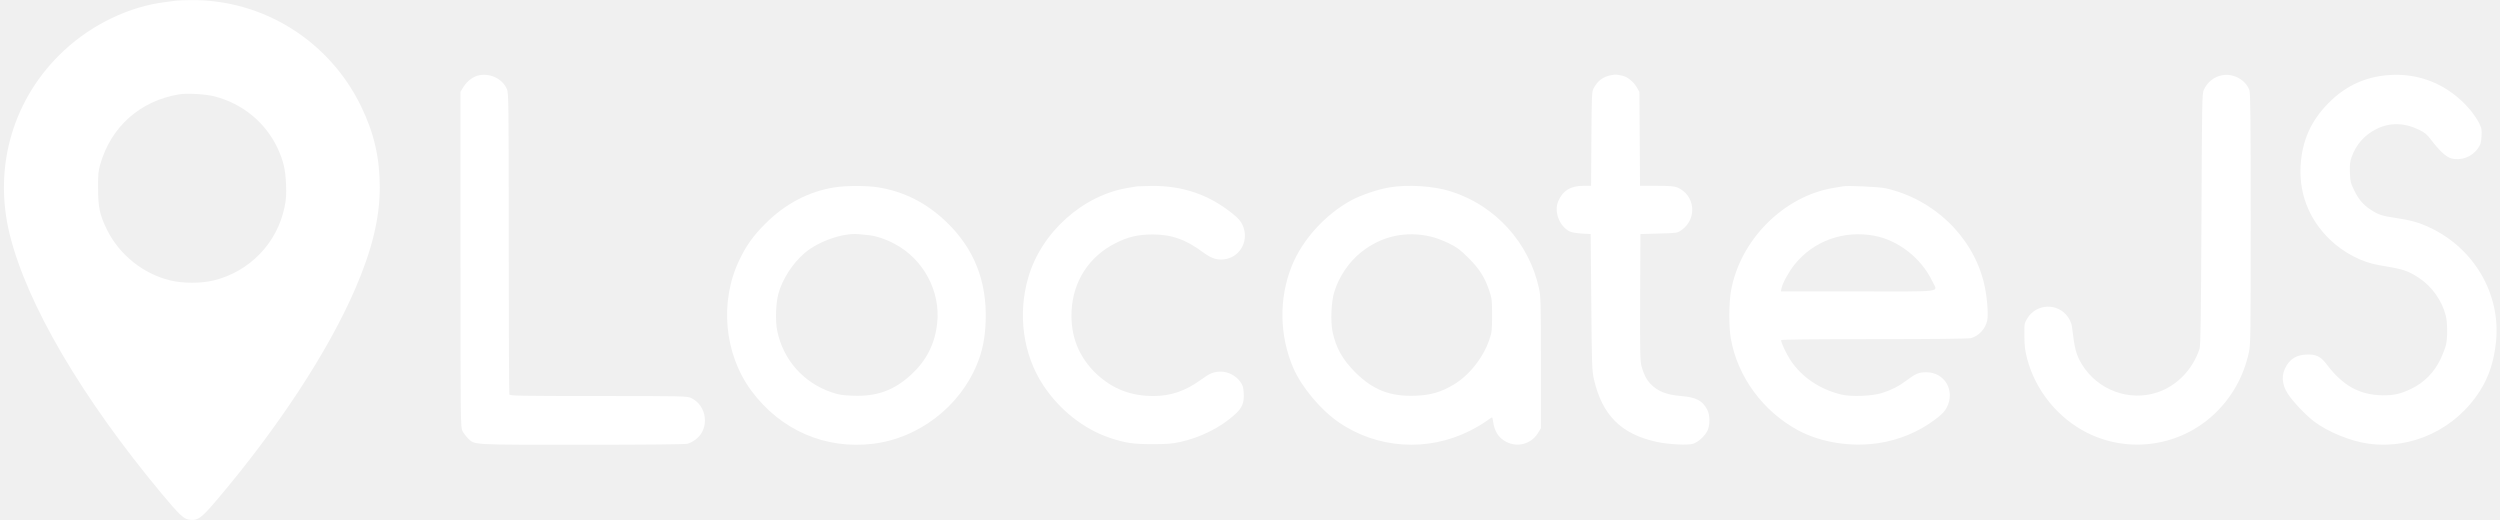
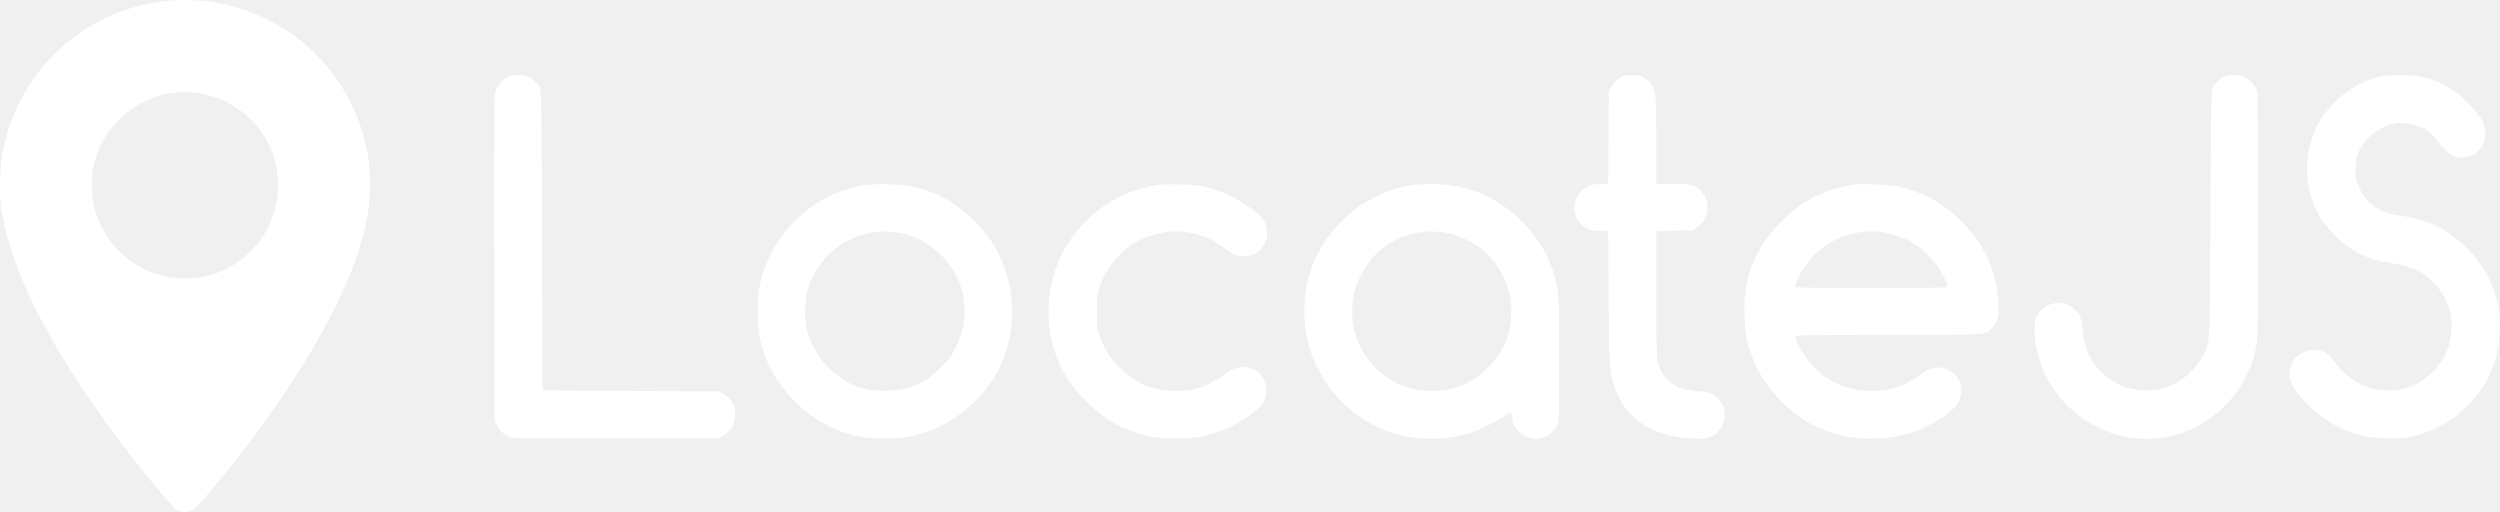
- <svg version="1.0" viewBox="0 0 2462 512" preserveAspectRatio="xMidYMid meet">
-   <g transform="translate(0,512) scale(0.1,-0.1)" fill="#000000" stroke="none" id="g2067" style="fill:#ffffff">
-     <path d="M1740 5114 c-14 -2 -65 -9 -115 -15 -351 -43 -716 -218 -993 -475 -501 -465 -701 -1141 -537 -1810 169 -688 710 -1611 1500 -2559 165 -197 210 -241 259 -251 90 -16 125 7 280 191 605 712 1099 1467 1364 2080 166 384 242 697 242 1000 0 291 -56 535 -185 800 -315 647 -969 1053 -1682 1044 -59 -1 -119 -3 -133 -5z m372 -943 c279 -72 505 -259 624 -515 55 -120 75 -207 81 -351 4 -106 1 -148 -15 -225 -73 -355 -344 -635 -698 -722 -124 -30 -304 -30 -429 1 -264 64 -498 251 -620 496 -72 145 -89 222 -89 410 -1 138 2 171 22 239 107 370 394 624 777 687 78 13 261 2 347 -20z" id="path2049" style="fill:#ffffff" />
-     <path d="M4720 4379 c-58 -11 -118 -55 -155 -114 l-30 -48 0 -1651 c0 -1608 1 -1652 19 -1690 11 -21 35 -53 54 -72 69 -67 18 -64 1126 -64 659 0 1014 4 1038 10 21 6 57 25 80 43 139 105 113 334 -47 408 -38 18 -84 19 -911 19 -786 0 -872 2 -878 16 -3 9 -6 680 -6 1492 0 1407 -1 1479 -19 1517 -44 98 -159 155 -271 134z" id="path2051" style="fill:#ffffff" />
-     <path d="M15863 4379 c-77 -15 -130 -55 -169 -129 -18 -32 -19 -69 -22 -497 l-3 -463 -77 0 c-125 0 -203 -48 -247 -153 -42 -101 10 -241 110 -295 18 -10 66 -18 120 -22 l90 -5 6 -670 c5 -630 7 -675 26 -760 81 -353 268 -540 615 -616 118 -26 312 -36 362 -19 49 16 111 72 139 124 28 56 29 156 0 211 -47 90 -107 122 -257 135 -150 13 -231 46 -303 121 -41 44 -68 99 -88 175 -13 52 -15 148 -13 680 l3 619 181 5 c179 5 181 5 222 33 160 112 137 347 -42 422 -26 11 -78 15 -200 15 l-165 0 -3 463 -3 462 -28 48 c-33 56 -95 104 -146 113 -20 3 -43 7 -51 9 -8 1 -34 -1 -57 -6z" id="path2053" style="fill:#ffffff" />
-     <path d="M21883 4379 c-79 -15 -146 -68 -180 -144 -17 -38 -18 -114 -23 -1275 -5 -988 -8 -1243 -19 -1275 -67 -204 -223 -365 -415 -429 -278 -93 -590 23 -744 277 -57 95 -71 148 -98 374 -3 25 -19 62 -38 90 -98 142 -310 136 -401 -12 -29 -48 -30 -51 -29 -174 1 -100 7 -146 27 -223 82 -312 302 -584 589 -729 415 -209 918 -135 1257 186 171 162 287 369 338 605 17 80 18 163 18 1315 0 987 -3 1237 -13 1267 -36 101 -157 168 -269 147z" id="path2055" style="fill:#ffffff" />
-     <path d="M23503 4379 c-207 -19 -387 -100 -538 -241 -184 -172 -281 -363 -305 -603 -30 -298 70 -569 289 -778 134 -128 312 -220 478 -248 239 -39 284 -53 395 -126 126 -82 226 -223 263 -368 18 -69 20 -211 4 -287 -6 -29 -31 -95 -56 -147 -61 -128 -160 -228 -283 -288 -108 -52 -172 -67 -286 -66 -225 3 -391 94 -548 301 -62 84 -110 106 -210 100 -87 -6 -143 -37 -186 -105 -56 -88 -52 -187 12 -283 53 -81 175 -208 256 -270 136 -103 359 -195 536 -219 432 -60 866 147 1103 527 86 137 135 291 154 479 47 467 -215 918 -655 1123 -100 48 -199 75 -336 94 -126 18 -173 33 -245 82 -74 48 -120 104 -163 194 -33 67 -37 85 -40 170 -3 77 1 106 17 154 43 122 129 219 245 276 131 65 274 62 414 -6 61 -29 82 -47 120 -97 83 -109 152 -174 202 -187 94 -25 201 13 259 94 30 42 35 57 39 122 4 68 2 79 -26 137 -18 34 -58 92 -89 129 -212 247 -503 367 -820 337z" id="path2057" style="fill:#ffffff" />
-     <path d="M8220 3275 c-256 -40 -489 -163 -685 -360 -117 -117 -188 -216 -255 -358 -196 -409 -148 -925 120 -1286 288 -388 727 -579 1200 -521 447 55 852 366 1022 784 54 132 79 256 85 426 13 392 -115 714 -388 975 -195 187 -416 299 -671 340 -112 18 -312 18 -428 0z m327 -470 c81 -8 169 -37 264 -87 284 -150 454 -469 418 -784 -22 -200 -105 -363 -252 -500 -170 -158 -340 -220 -577 -211 -105 4 -139 9 -212 34 -277 95 -476 321 -534 606 -20 96 -14 268 11 362 39 145 139 300 260 404 133 114 376 199 530 185 17 -2 58 -6 92 -9z" id="path2059" style="fill:#ffffff" />
-     <path d="M11200 3285 c-8 -2 -49 -9 -90 -15 -446 -72 -856 -439 -984 -884 -105 -362 -51 -757 146 -1057 160 -244 398 -433 655 -520 153 -52 232 -63 423 -63 141 0 194 4 270 21 207 46 402 144 543 273 71 65 91 113 85 209 -3 59 -9 77 -35 113 -42 58 -118 98 -188 98 -72 0 -108 -14 -200 -81 -152 -110 -296 -159 -467 -159 -221 0 -401 70 -556 214 -178 167 -262 377 -249 626 15 291 173 535 432 665 125 63 222 86 365 86 189 0 327 -49 498 -176 88 -65 149 -82 230 -65 147 32 224 194 158 335 -16 36 -42 66 -92 106 -234 191 -494 281 -804 278 -69 -1 -132 -3 -140 -4z" id="path2061" style="fill:#ffffff" />
-     <path d="M13681 3274 c-110 -18 -277 -75 -369 -124 -260 -140 -488 -392 -592 -653 -126 -317 -121 -680 16 -1000 80 -186 269 -413 447 -535 379 -261 874 -294 1289 -86 51 25 121 66 155 90 34 24 64 44 67 44 2 0 8 -21 11 -47 10 -69 37 -123 77 -159 115 -101 284 -77 363 50 l30 49 0 646 c0 593 -2 653 -19 731 -98 451 -431 817 -868 955 -171 54 -421 70 -607 39z m414 -485 c44 -10 123 -40 175 -66 80 -40 111 -63 191 -143 107 -106 161 -190 206 -325 25 -74 27 -93 27 -240 0 -147 -2 -167 -27 -240 -59 -176 -200 -354 -355 -445 -122 -72 -225 -102 -372 -107 -250 -10 -420 57 -595 232 -124 125 -188 238 -222 398 -21 102 -13 297 17 392 47 152 144 295 264 391 199 159 441 213 691 153z" id="path2063" style="fill:#ffffff" />
-     <path d="M18150 3285 c-8 -2 -49 -9 -90 -15 -494 -80 -927 -515 -1014 -1020 -20 -119 -21 -349 -1 -463 66 -377 316 -718 665 -906 221 -118 517 -166 788 -125 203 30 397 111 558 232 71 54 94 78 117 121 83 166 -22 345 -203 345 -73 0 -103 -12 -195 -81 -74 -56 -149 -94 -240 -123 -96 -31 -301 -39 -399 -16 -211 50 -391 170 -502 337 -41 62 -94 174 -94 199 0 7 301 10 918 10 570 0 930 4 952 10 78 22 143 92 160 174 14 68 -3 256 -35 381 -114 451 -494 814 -962 920 -62 15 -384 30 -423 20z m310 -487 c237 -45 462 -222 570 -449 52 -111 138 -99 -731 -99 l-761 0 7 33 c12 54 71 160 128 232 187 233 485 340 787 283z" id="path2065" style="fill:#ffffff" />
+ <svg version="1.0" viewBox="0 0 2499.454 511.752" preserveAspectRatio="xMidYMid meet">
+   <g transform="matrix(0.1,0,0,-0.1,-5.066667,511.8606)" fill="#000000" stroke="none" id="g2722" style="fill:#ffffff">
+     <path d="M 1680,5105 C 1318,5059 988,4917 711,4685 387,4415 163,4035 80,3614 52,3477 42,3197 59,3065 139,2455 531,1669 1206,763 1435,456 1742,81 1806,31 c 56,-44 143,-39 201,12 48,42 315,363 467,560 757,988 1193,1837 1267,2471 17,142 7,403 -21,540 -85,430 -317,817 -654,1091 -389,315 -894,461 -1386,400 z m 373,-920 c 355,-62 640,-315 743,-660 36,-122 44,-313 19,-436 -58,-289 -241,-528 -502,-659 -229,-114 -515,-126 -753,-32 -152,61 -305,175 -399,298 -63,84 -133,223 -161,324 -28,96 -38,290 -21,396 82,505 572,857 1074,769 z" id="path2704" style="fill:#ffffff" />
+     <path d="m 5156,4363 c -66,-17 -137,-96 -156,-173 -8,-32 -10,-516 -8,-1665 l 3,-1620 22,-40 c 25,-47 64,-85 113,-111 34,-18 79,-19 1071,-19 h 1036 l 48,30 c 75,47 109,101 113,185 2,38 -1,84 -8,105 -15,45 -59,96 -108,127 l -37,23 -885,5 -885,5 -5,1500 c -5,1375 -6,1503 -22,1530 -23,43 -77,91 -120,109 -35,15 -130,20 -172,9 z" id="path2706" style="fill:#ffffff" />
+     <path d="m 16280,4359 c -45,-19 -89,-59 -117,-107 l -28,-47 -3,-462 -3,-461 -88,-4 c -77,-3 -94,-7 -137,-33 -136,-85 -152,-277 -31,-380 50,-43 90,-55 184,-55 h 72 l 4,-667 c 5,-720 5,-730 61,-895 91,-272 300,-440 619,-497 107,-19 263,-25 311,-11 99,27 170,121 169,225 0,69 -18,117 -62,167 -41,47 -95,68 -195,74 -102,8 -189,29 -242,59 -53,31 -121,105 -143,158 -39,90 -41,131 -41,767 v 618 l 183,4 182,3 46,33 c 125,90 138,263 27,369 -58,56 -89,63 -273,63 h -165 v 424 c 0,245 -4,446 -10,477 -13,65 -48,118 -103,155 -35,24 -54,29 -117,31 -41,2 -86,-2 -100,-8 z" id="path2708" style="fill:#ffffff" />
+     <path d="m 22290,4354 c -42,-18 -95,-67 -118,-109 -16,-27 -17,-137 -22,-1260 -6,-1372 -1,-1270 -77,-1425 -49,-100 -169,-221 -268,-272 -106,-55 -174,-72 -295,-72 -178,-1 -328,60 -451,183 -115,115 -172,245 -188,426 -10,113 -21,142 -76,197 -108,107 -289,84 -370,-46 -26,-42 -30,-61 -33,-130 -8,-180 59,-414 166,-580 349,-543 1038,-697 1561,-349 223,149 392,379 465,635 45,155 47,253 44,1488 -3,1088 -4,1157 -21,1191 -25,50 -74,98 -122,120 -49,23 -146,24 -195,3 z" id="path2710" style="fill:#ffffff" />
+     <path d="m 23855,4353 c -229,-49 -447,-200 -587,-406 -194,-286 -203,-695 -22,-999 67,-112 221,-267 329,-329 138,-80 216,-106 405,-134 242,-36 426,-163 520,-360 46,-97 60,-159 60,-273 0,-179 -63,-328 -189,-452 -80,-79 -152,-123 -261,-161 -84,-29 -241,-31 -345,-5 -147,38 -279,134 -391,287 -53,71 -107,99 -190,99 -165,0 -284,-159 -232,-311 45,-134 261,-346 453,-446 178,-92 325,-127 540,-126 141,0 172,3 260,27 116,30 293,115 379,180 279,212 424,469 456,808 32,337 -84,648 -334,893 -194,189 -385,281 -670,320 -215,30 -346,131 -416,322 -19,53 -22,77 -18,161 3,87 7,106 38,168 78,159 254,274 421,274 69,0 196,-36 251,-71 27,-18 70,-59 95,-93 114,-151 187,-197 286,-181 181,30 263,218 166,381 -19,31 -72,97 -118,146 -141,149 -307,244 -493,282 -97,20 -298,20 -393,-1 z" id="path2712" style="fill:#ffffff" />
+     <path d="m 8660,3261 c -504,-93 -917,-501 -1016,-1006 -24,-123 -24,-377 -1,-498 49,-248 168,-466 353,-651 190,-190 419,-312 674,-357 97,-17 353,-17 450,0 316,56 605,236 803,500 89,119 136,208 182,344 123,368 71,787 -137,1104 -164,249 -411,440 -683,527 -170,54 -441,70 -625,37 z m 400,-473 c 244,-46 474,-237 574,-476 42,-99 58,-186 58,-307 0,-141 -19,-222 -83,-354 -45,-92 -62,-116 -148,-201 -161,-163 -309,-229 -531,-237 -237,-9 -407,53 -576,210 -127,119 -216,279 -245,442 -17,98 -7,282 21,370 47,152 144,295 264,391 192,154 420,209 666,162 z" id="path2714" style="fill:#ffffff" />
+     <path d="m 11600,3266 c -366,-65 -661,-261 -868,-575 -250,-379 -264,-924 -35,-1316 120,-205 342,-415 548,-518 78,-39 216,-85 312,-104 121,-24 375,-24 496,0 214,43 421,142 566,273 67,60 90,109 91,190 0,129 -86,223 -211,232 -74,6 -123,-12 -204,-73 -83,-63 -227,-133 -310,-150 -89,-19 -260,-19 -347,0 -154,32 -268,96 -394,220 -102,101 -156,187 -201,320 -24,73 -27,94 -27,235 -1,136 2,164 22,230 100,318 360,533 688,570 198,22 399,-34 556,-155 31,-24 71,-51 90,-61 160,-84 348,28 348,205 -1,107 -51,174 -212,281 -138,93 -269,149 -433,185 -97,22 -378,28 -475,11 z" id="path2716" style="fill:#ffffff" />
+     <path d="m 14175,3269 c -356,-52 -670,-255 -880,-569 -164,-245 -233,-549 -195,-860 65,-524 479,-976 991,-1080 203,-42 407,-36 608,16 110,29 287,111 385,178 75,52 86,50 86,-12 0,-116 125,-221 251,-209 65,6 104,24 149,69 72,72 70,46 70,708 0,633 -4,707 -51,862 -58,197 -165,375 -319,529 -200,201 -429,320 -700,364 -102,16 -297,18 -395,4 z m 373,-485 c 44,-10 113,-36 170,-65 165,-83 280,-199 361,-364 61,-123 83,-217 82,-355 0,-226 -86,-420 -254,-576 -116,-108 -233,-169 -380,-201 -109,-23 -298,-13 -402,21 -265,86 -468,303 -535,571 -26,101 -28,262 -4,366 34,156 146,341 262,435 204,166 438,222 700,168 z" id="path2718" style="fill:#ffffff" />
+     <path d="m 18605,3274 c -300,-44 -517,-148 -722,-347 -209,-202 -332,-427 -378,-694 -20,-113 -19,-345 0,-459 63,-356 291,-679 621,-877 314,-188 767,-218 1116,-73 178,73 352,197 392,278 71,142 -6,306 -160,338 -74,16 -139,-4 -229,-71 -88,-65 -209,-122 -302,-143 -104,-23 -274,-21 -374,4 -192,49 -352,158 -465,317 -45,62 -104,180 -104,208 0,13 103,15 919,15 1014,0 971,-3 1039,63 70,67 83,120 71,286 -25,330 -169,614 -428,844 -163,145 -359,245 -571,292 -73,16 -359,29 -425,19 z m 372,-500 c 157,-45 261,-111 381,-239 71,-76 162,-231 162,-276 0,-18 -20,-19 -760,-19 -660,0 -760,2 -760,15 0,26 39,115 77,173 82,129 183,222 313,287 187,94 395,115 587,59 z" id="path2720" style="fill:#ffffff" />
  </g>
</svg>
